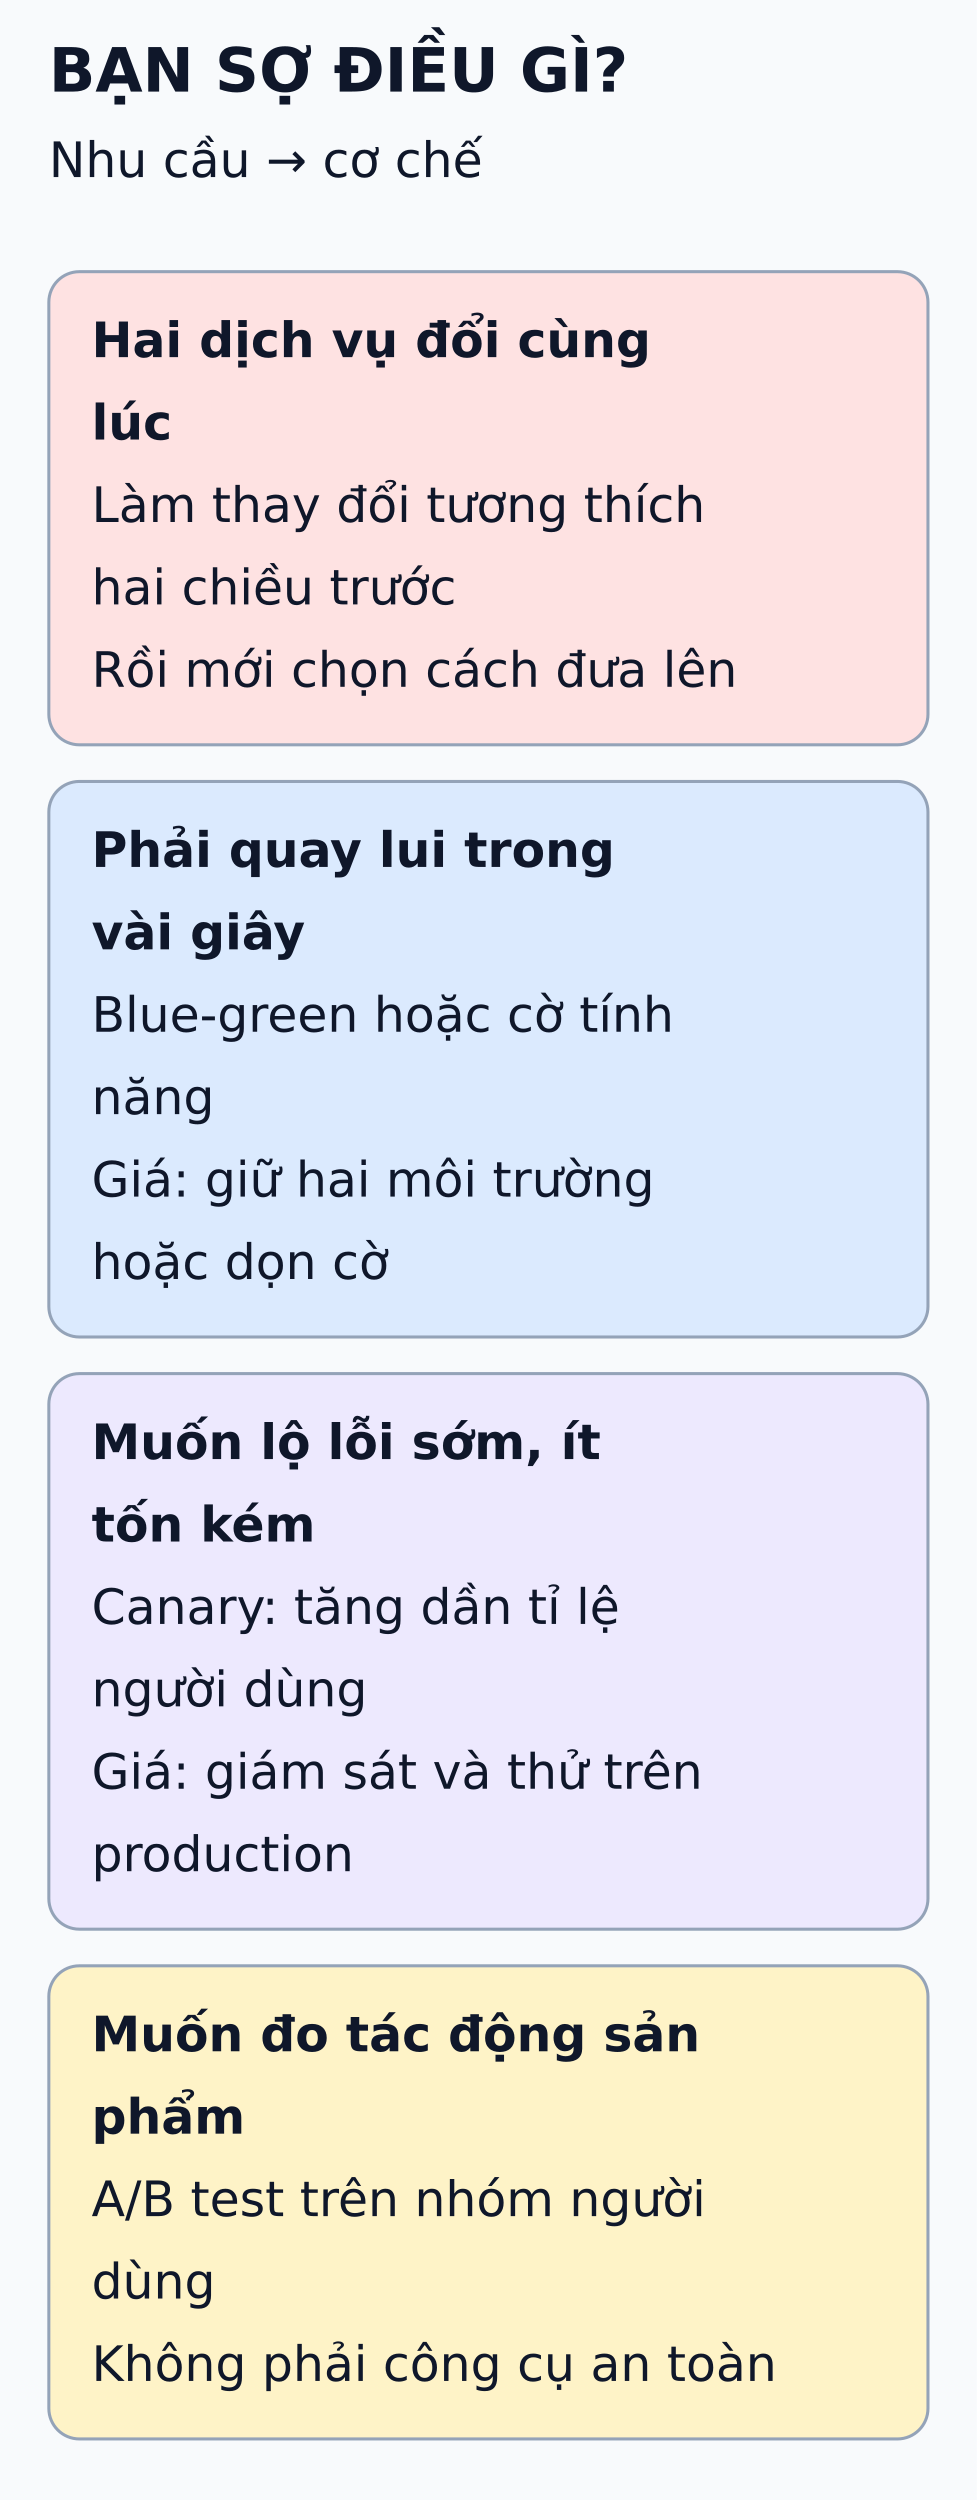
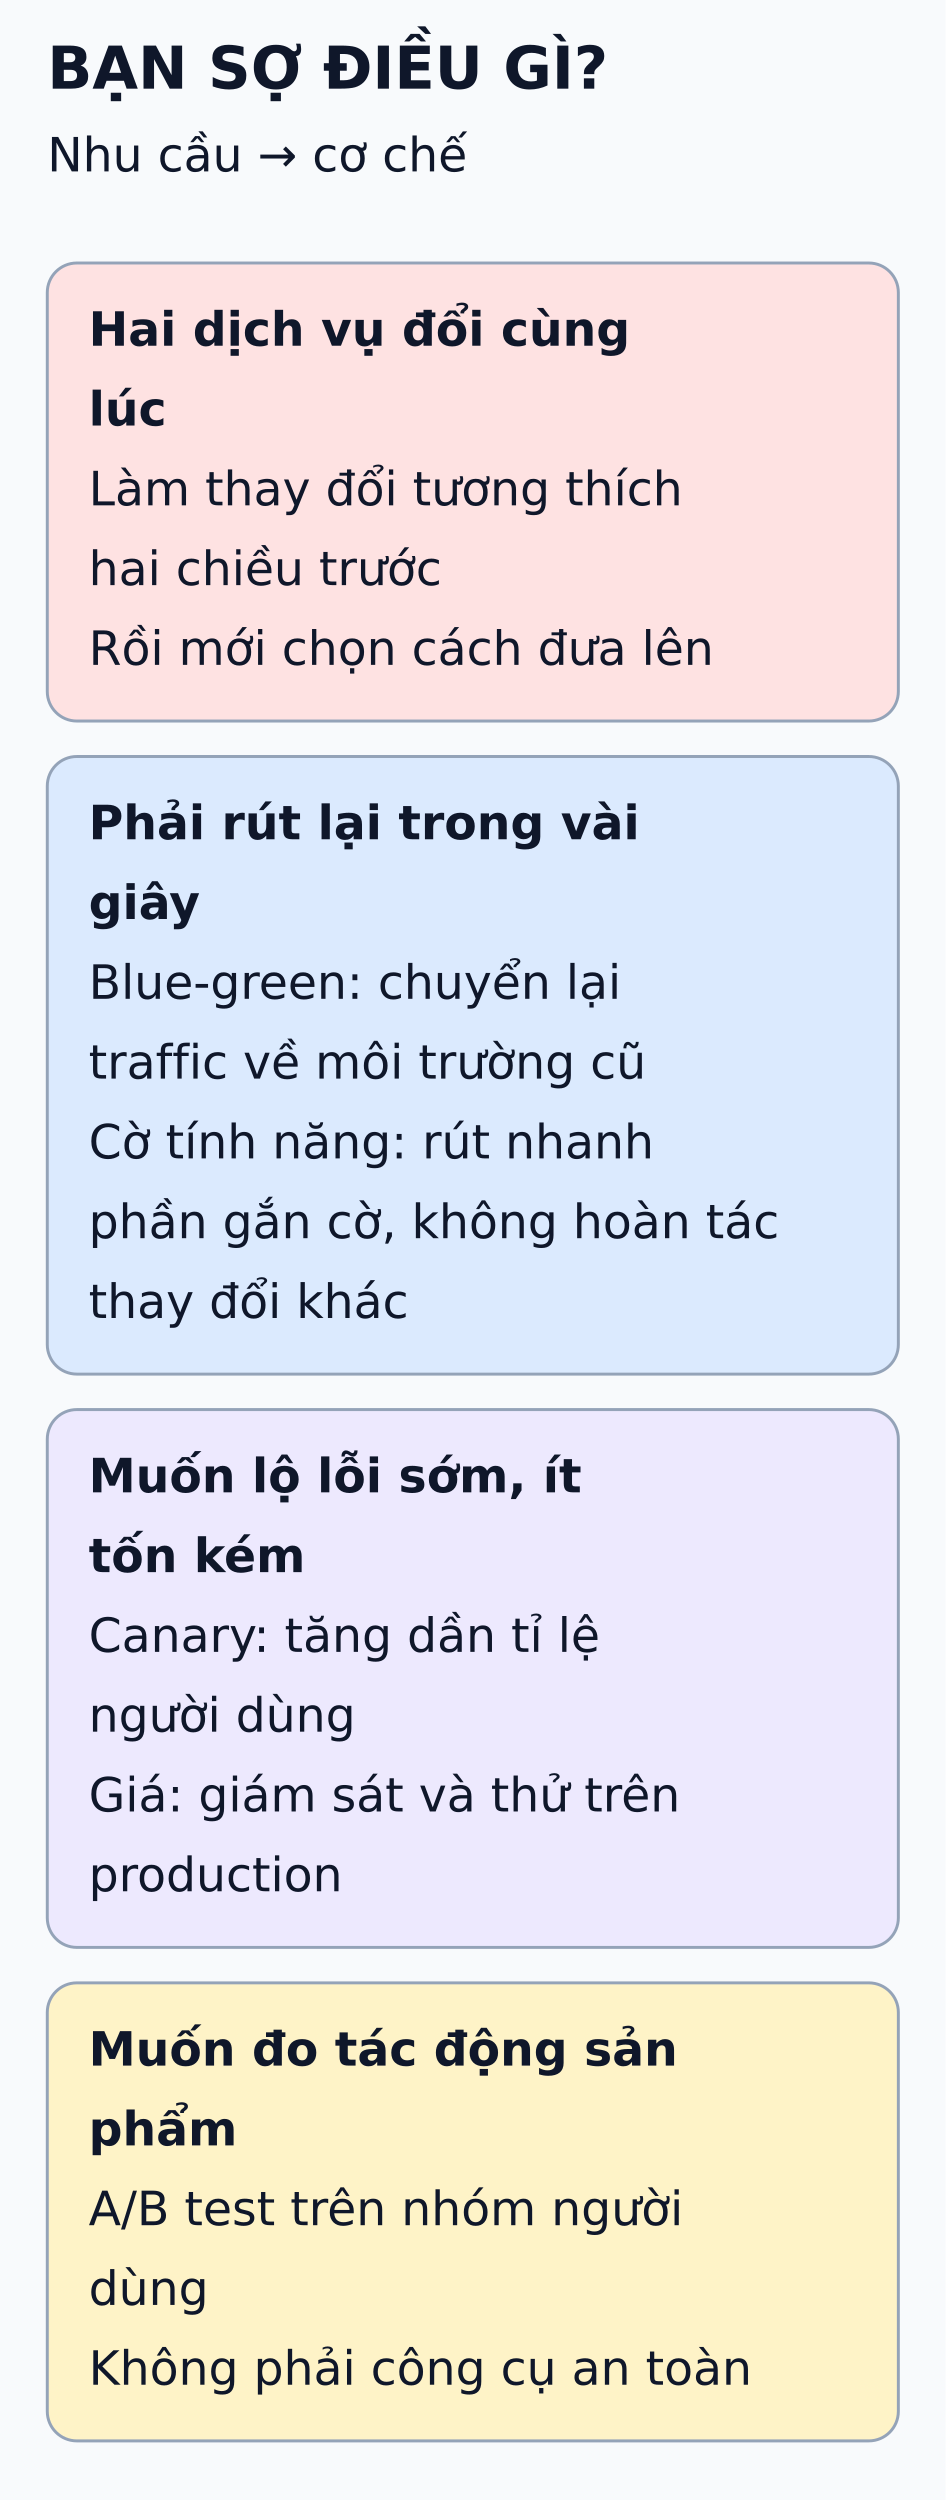
- <svg xmlns="http://www.w3.org/2000/svg" viewBox="0 0 320 819" width="320" height="819" role="img" aria-labelledby="title desc">
+ <svg xmlns="http://www.w3.org/2000/svg" viewBox="0 0 320 846" width="320" height="846" role="img" aria-labelledby="title desc">
  <defs>
    <marker id="arrow" markerWidth="8" markerHeight="8" refX="6" refY="3" orient="auto">
      <path d="M0,0 L6,3 L0,6" fill="none" stroke="#475569" stroke-width="1.5" />
    </marker>
  </defs>
-   <rect width="320" height="819" fill="#f8fafc" />
+   <rect width="320" height="846" fill="#f8fafc" />
  <g font-family="DejaVu Sans, Arial, sans-serif" fill="#0f172a">
    <text x="16" y="30" font-size="20" font-weight="bold">BẠN SỢ ĐIỀU GÌ?</text>
    <text x="16" y="58" font-size="16" font-weight="normal">Nhu cầu → cơ chế</text>
    <rect x="16" y="89" width="288" height="155" rx="10" fill="#fee2e2" stroke="#94a3b8" />
    <text x="30" y="117" font-size="16" font-weight="bold">Hai dịch vụ đổi cùng</text>
    <text x="30" y="144" font-size="16" font-weight="bold">lúc</text>
    <text x="30" y="171" font-size="16" font-weight="normal">Làm thay đổi tương thích</text>
    <text x="30" y="198" font-size="16" font-weight="normal">hai chiều trước</text>
    <text x="30" y="225" font-size="16" font-weight="normal">Rồi mới chọn cách đưa lên</text>
-     <rect x="16" y="256" width="288" height="182" rx="10" fill="#dbeafe" stroke="#94a3b8" />
-     <text x="30" y="284" font-size="16" font-weight="bold">Phải quay lui trong</text>
-     <text x="30" y="311" font-size="16" font-weight="bold">vài giây</text>
-     <text x="30" y="338" font-size="16" font-weight="normal">Blue-green hoặc cờ tính</text>
-     <text x="30" y="365" font-size="16" font-weight="normal">năng</text>
-     <text x="30" y="392" font-size="16" font-weight="normal">Giá: giữ hai môi trường</text>
-     <text x="30" y="419" font-size="16" font-weight="normal">hoặc dọn cờ</text>
-     <rect x="16" y="450" width="288" height="182" rx="10" fill="#ede9fe" stroke="#94a3b8" />
-     <text x="30" y="478" font-size="16" font-weight="bold">Muốn lộ lỗi sớm, ít</text>
-     <text x="30" y="505" font-size="16" font-weight="bold">tốn kém</text>
-     <text x="30" y="532" font-size="16" font-weight="normal">Canary: tăng dần tỉ lệ</text>
-     <text x="30" y="559" font-size="16" font-weight="normal">người dùng</text>
-     <text x="30" y="586" font-size="16" font-weight="normal">Giá: giám sát và thử trên</text>
-     <text x="30" y="613" font-size="16" font-weight="normal">production</text>
-     <rect x="16" y="644" width="288" height="155" rx="10" fill="#fef3c7" stroke="#94a3b8" />
-     <text x="30" y="672" font-size="16" font-weight="bold">Muốn đo tác động sản</text>
-     <text x="30" y="699" font-size="16" font-weight="bold">phẩm</text>
-     <text x="30" y="726" font-size="16" font-weight="normal">A/B test trên nhóm người</text>
-     <text x="30" y="753" font-size="16" font-weight="normal">dùng</text>
-     <text x="30" y="780" font-size="16" font-weight="normal">Không phải công cụ an toàn</text>
+     <rect x="16" y="256" width="288" height="209" rx="10" fill="#dbeafe" stroke="#94a3b8" />
+     <text x="30" y="284" font-size="16" font-weight="bold">Phải rút lại trong vài</text>
+     <text x="30" y="311" font-size="16" font-weight="bold">giây</text>
+     <text x="30" y="338" font-size="16" font-weight="normal">Blue-green: chuyển lại</text>
+     <text x="30" y="365" font-size="16" font-weight="normal">traffic về môi trường cũ</text>
+     <text x="30" y="392" font-size="16" font-weight="normal">Cờ tính năng: rút nhanh</text>
+     <text x="30" y="419" font-size="16" font-weight="normal">phần gắn cờ, không hoàn tác</text>
+     <text x="30" y="446" font-size="16" font-weight="normal">thay đổi khác</text>
+     <rect x="16" y="477" width="288" height="182" rx="10" fill="#ede9fe" stroke="#94a3b8" />
+     <text x="30" y="505" font-size="16" font-weight="bold">Muốn lộ lỗi sớm, ít</text>
+     <text x="30" y="532" font-size="16" font-weight="bold">tốn kém</text>
+     <text x="30" y="559" font-size="16" font-weight="normal">Canary: tăng dần tỉ lệ</text>
+     <text x="30" y="586" font-size="16" font-weight="normal">người dùng</text>
+     <text x="30" y="613" font-size="16" font-weight="normal">Giá: giám sát và thử trên</text>
+     <text x="30" y="640" font-size="16" font-weight="normal">production</text>
+     <rect x="16" y="671" width="288" height="155" rx="10" fill="#fef3c7" stroke="#94a3b8" />
+     <text x="30" y="699" font-size="16" font-weight="bold">Muốn đo tác động sản</text>
+     <text x="30" y="726" font-size="16" font-weight="bold">phẩm</text>
+     <text x="30" y="753" font-size="16" font-weight="normal">A/B test trên nhóm người</text>
+     <text x="30" y="780" font-size="16" font-weight="normal">dùng</text>
+     <text x="30" y="807" font-size="16" font-weight="normal">Không phải công cụ an toàn</text>
  </g>
</svg>
